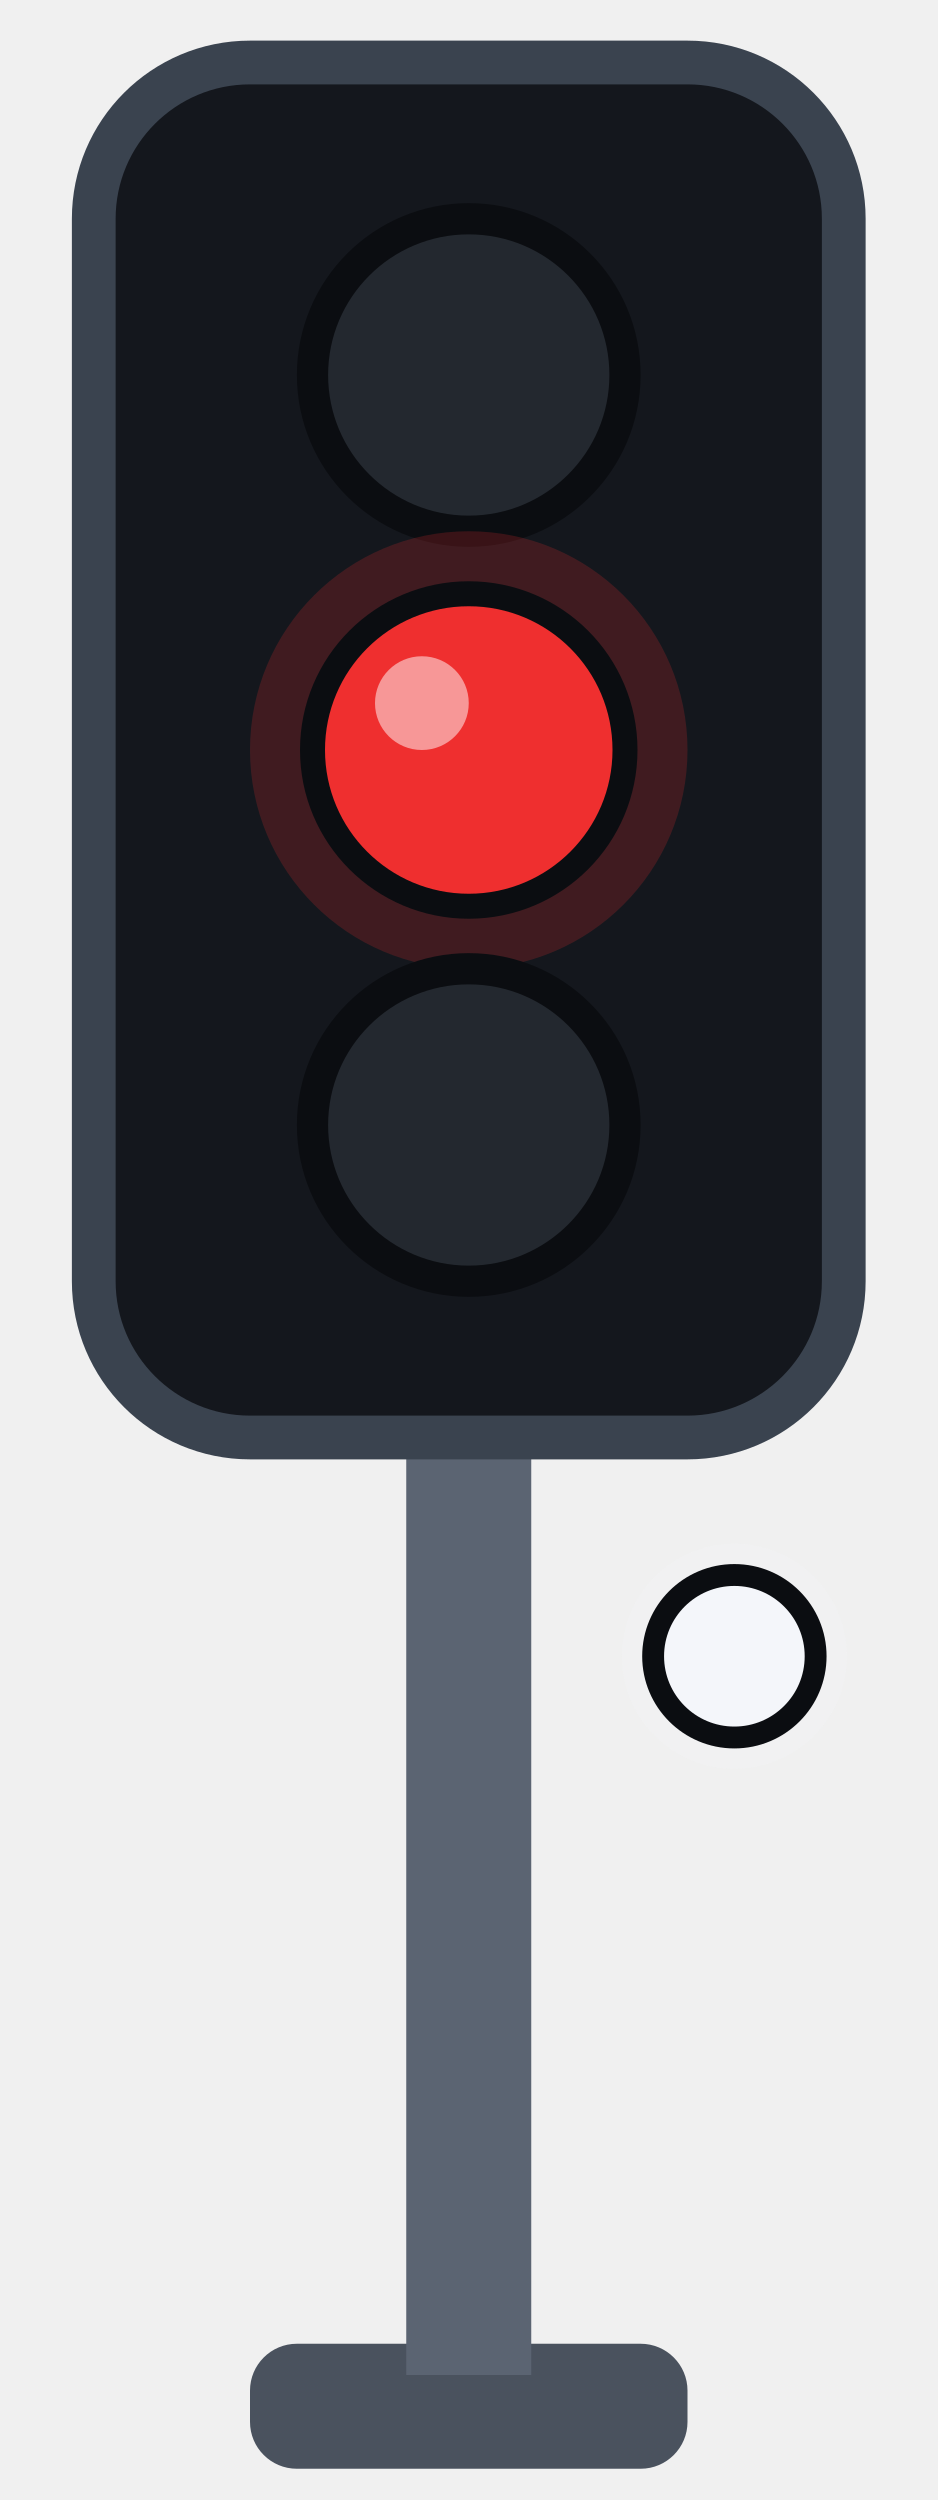
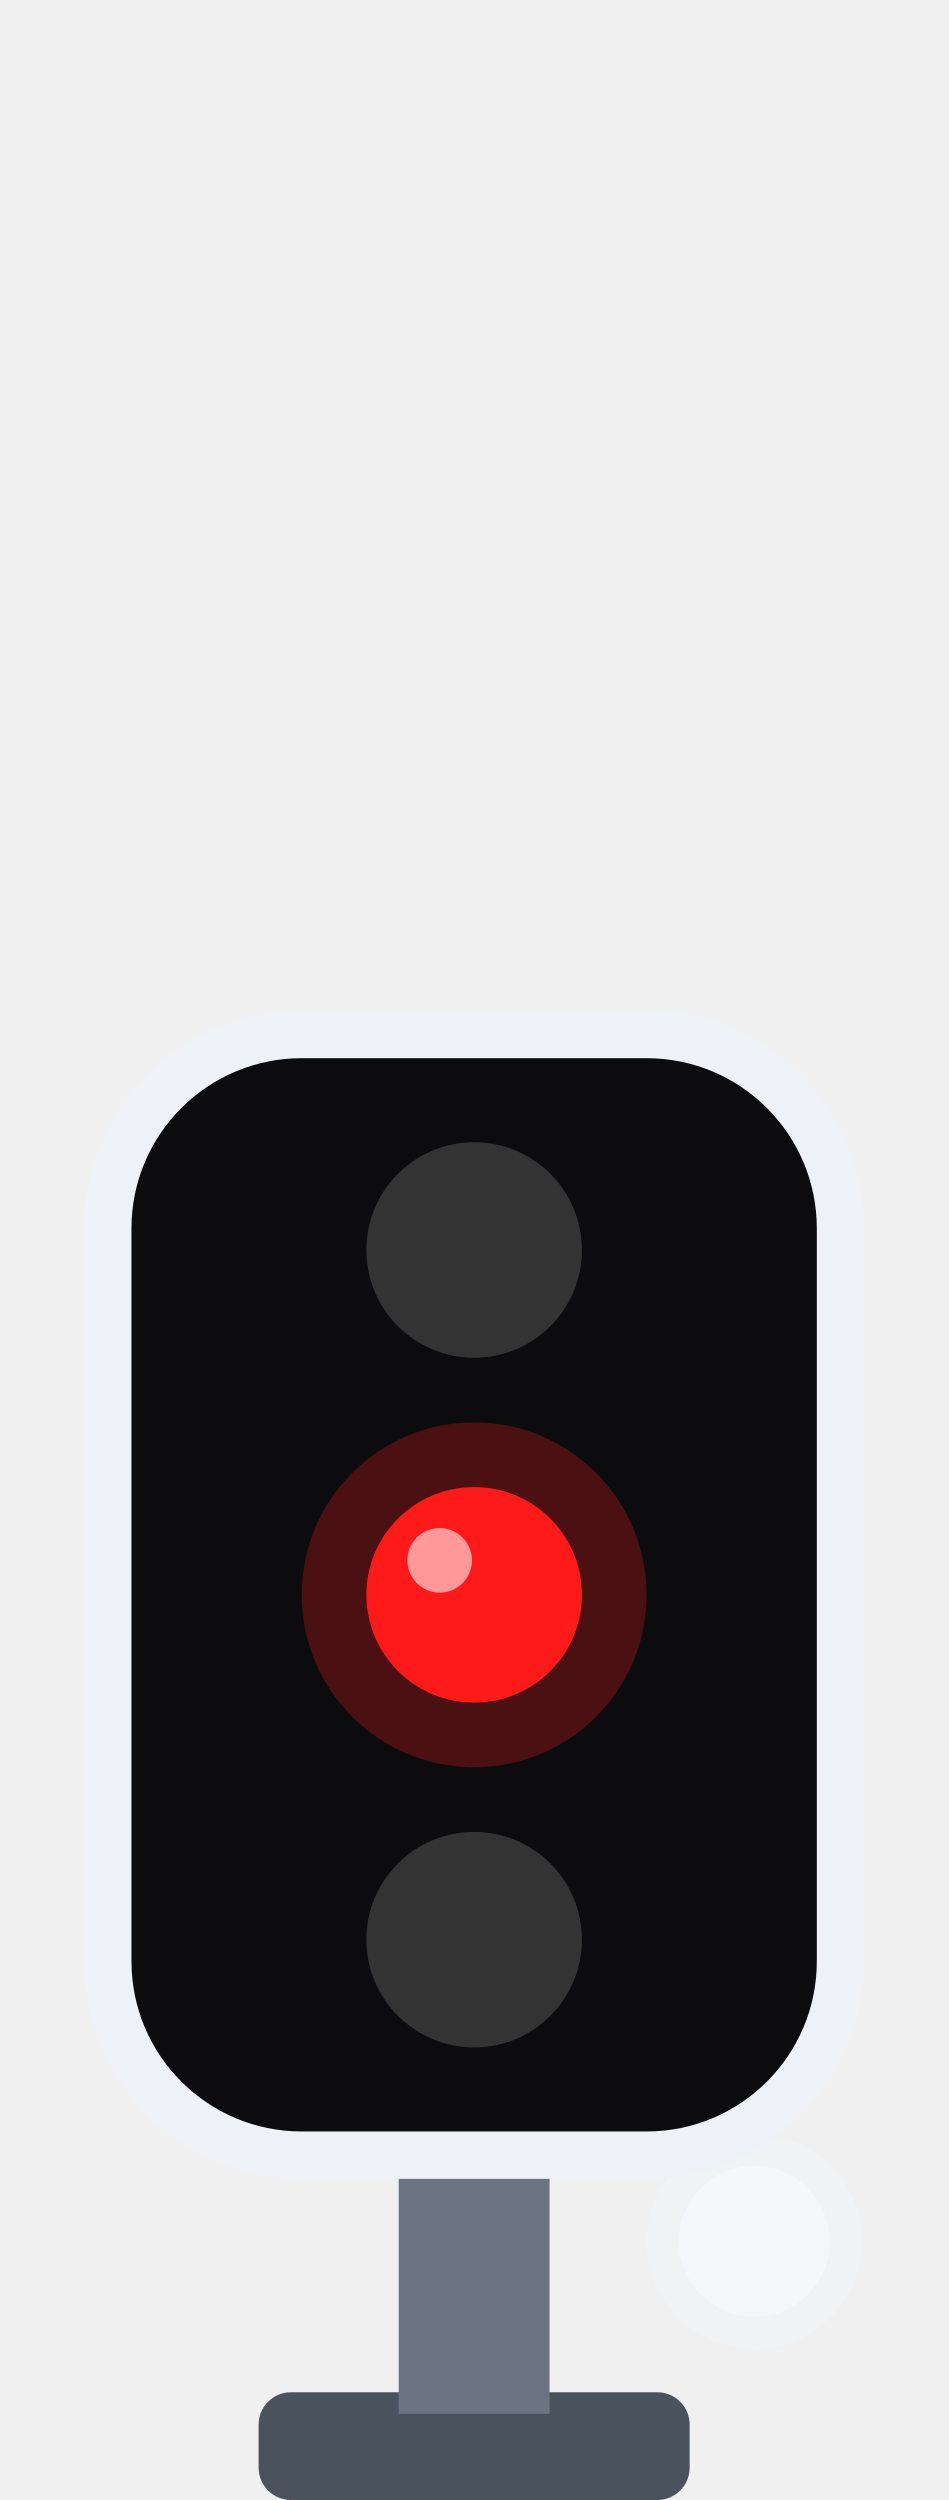
- <svg xmlns="http://www.w3.org/2000/svg" viewBox="0 0 30 80" class="sig" aria-hidden="true" focusable="false">
-   <rect x="8" y="75" width="14" height="4" rx="1.5" fill="#4a525e" />
-   <rect x="13" y="46" width="4" height="30" fill="#5b6472" />
-   <circle cx="23.5" cy="53" r="3.6" fill="#f4f6fa" opacity=".22" />
-   <circle cx="23.5" cy="53" r="2.6" fill="#f4f6fa" stroke="#0b0d11" stroke-width=".7" />
-   <rect x="3" y="2" width="24" height="44" rx="5" fill="#14171d" stroke="#3a434f" stroke-width="1.4" />
-   <circle cx="15" cy="12" r="5" fill="#23282f" stroke="#0b0d11" stroke-width="1" />
-   <circle cx="15" cy="24" r="7" fill="#ef2f2f" opacity=".2" />
-   <circle cx="15" cy="24" r="5" fill="#ef2f2f" stroke="#0b0d11" stroke-width=".8" />
-   <circle cx="13.5" cy="22.5" r="1.5" fill="#fff" opacity=".5" />
-   <circle cx="15" cy="36" r="5" fill="#23282f" stroke="#0b0d11" stroke-width="1" />
+ <svg xmlns="http://www.w3.org/2000/svg" viewBox="0 0 44 116" class="sig" aria-hidden="true" focusable="false">
+   <rect x="12" y="111" width="20" height="5" rx="1.5" fill="#4a525e" />
+   <rect x="18.5" y="100" width="7" height="12" fill="#6b7480" />
+   <circle cx="35" cy="104" r="5" fill="#f4f6fa" opacity=".24" />
+   <circle cx="35" cy="104" r="3.5" fill="#f4f6fa" />
+   <rect x="5" y="48" width="34" height="52" rx="9" fill="#0c0c0e" stroke="#eef1f5" stroke-width="2.2" />
+   <circle cx="22" cy="58" r="5" fill="#333333" />
+   <circle cx="22" cy="74" r="8" fill="#ff1a1a" opacity=".26" />
+   <circle cx="22" cy="74" r="5" fill="#ff1a1a" />
+   <circle cx="20.4" cy="72.4" r="1.5" fill="#fff" opacity=".55" />
+   <circle cx="22" cy="90" r="5" fill="#333333" />
</svg>
